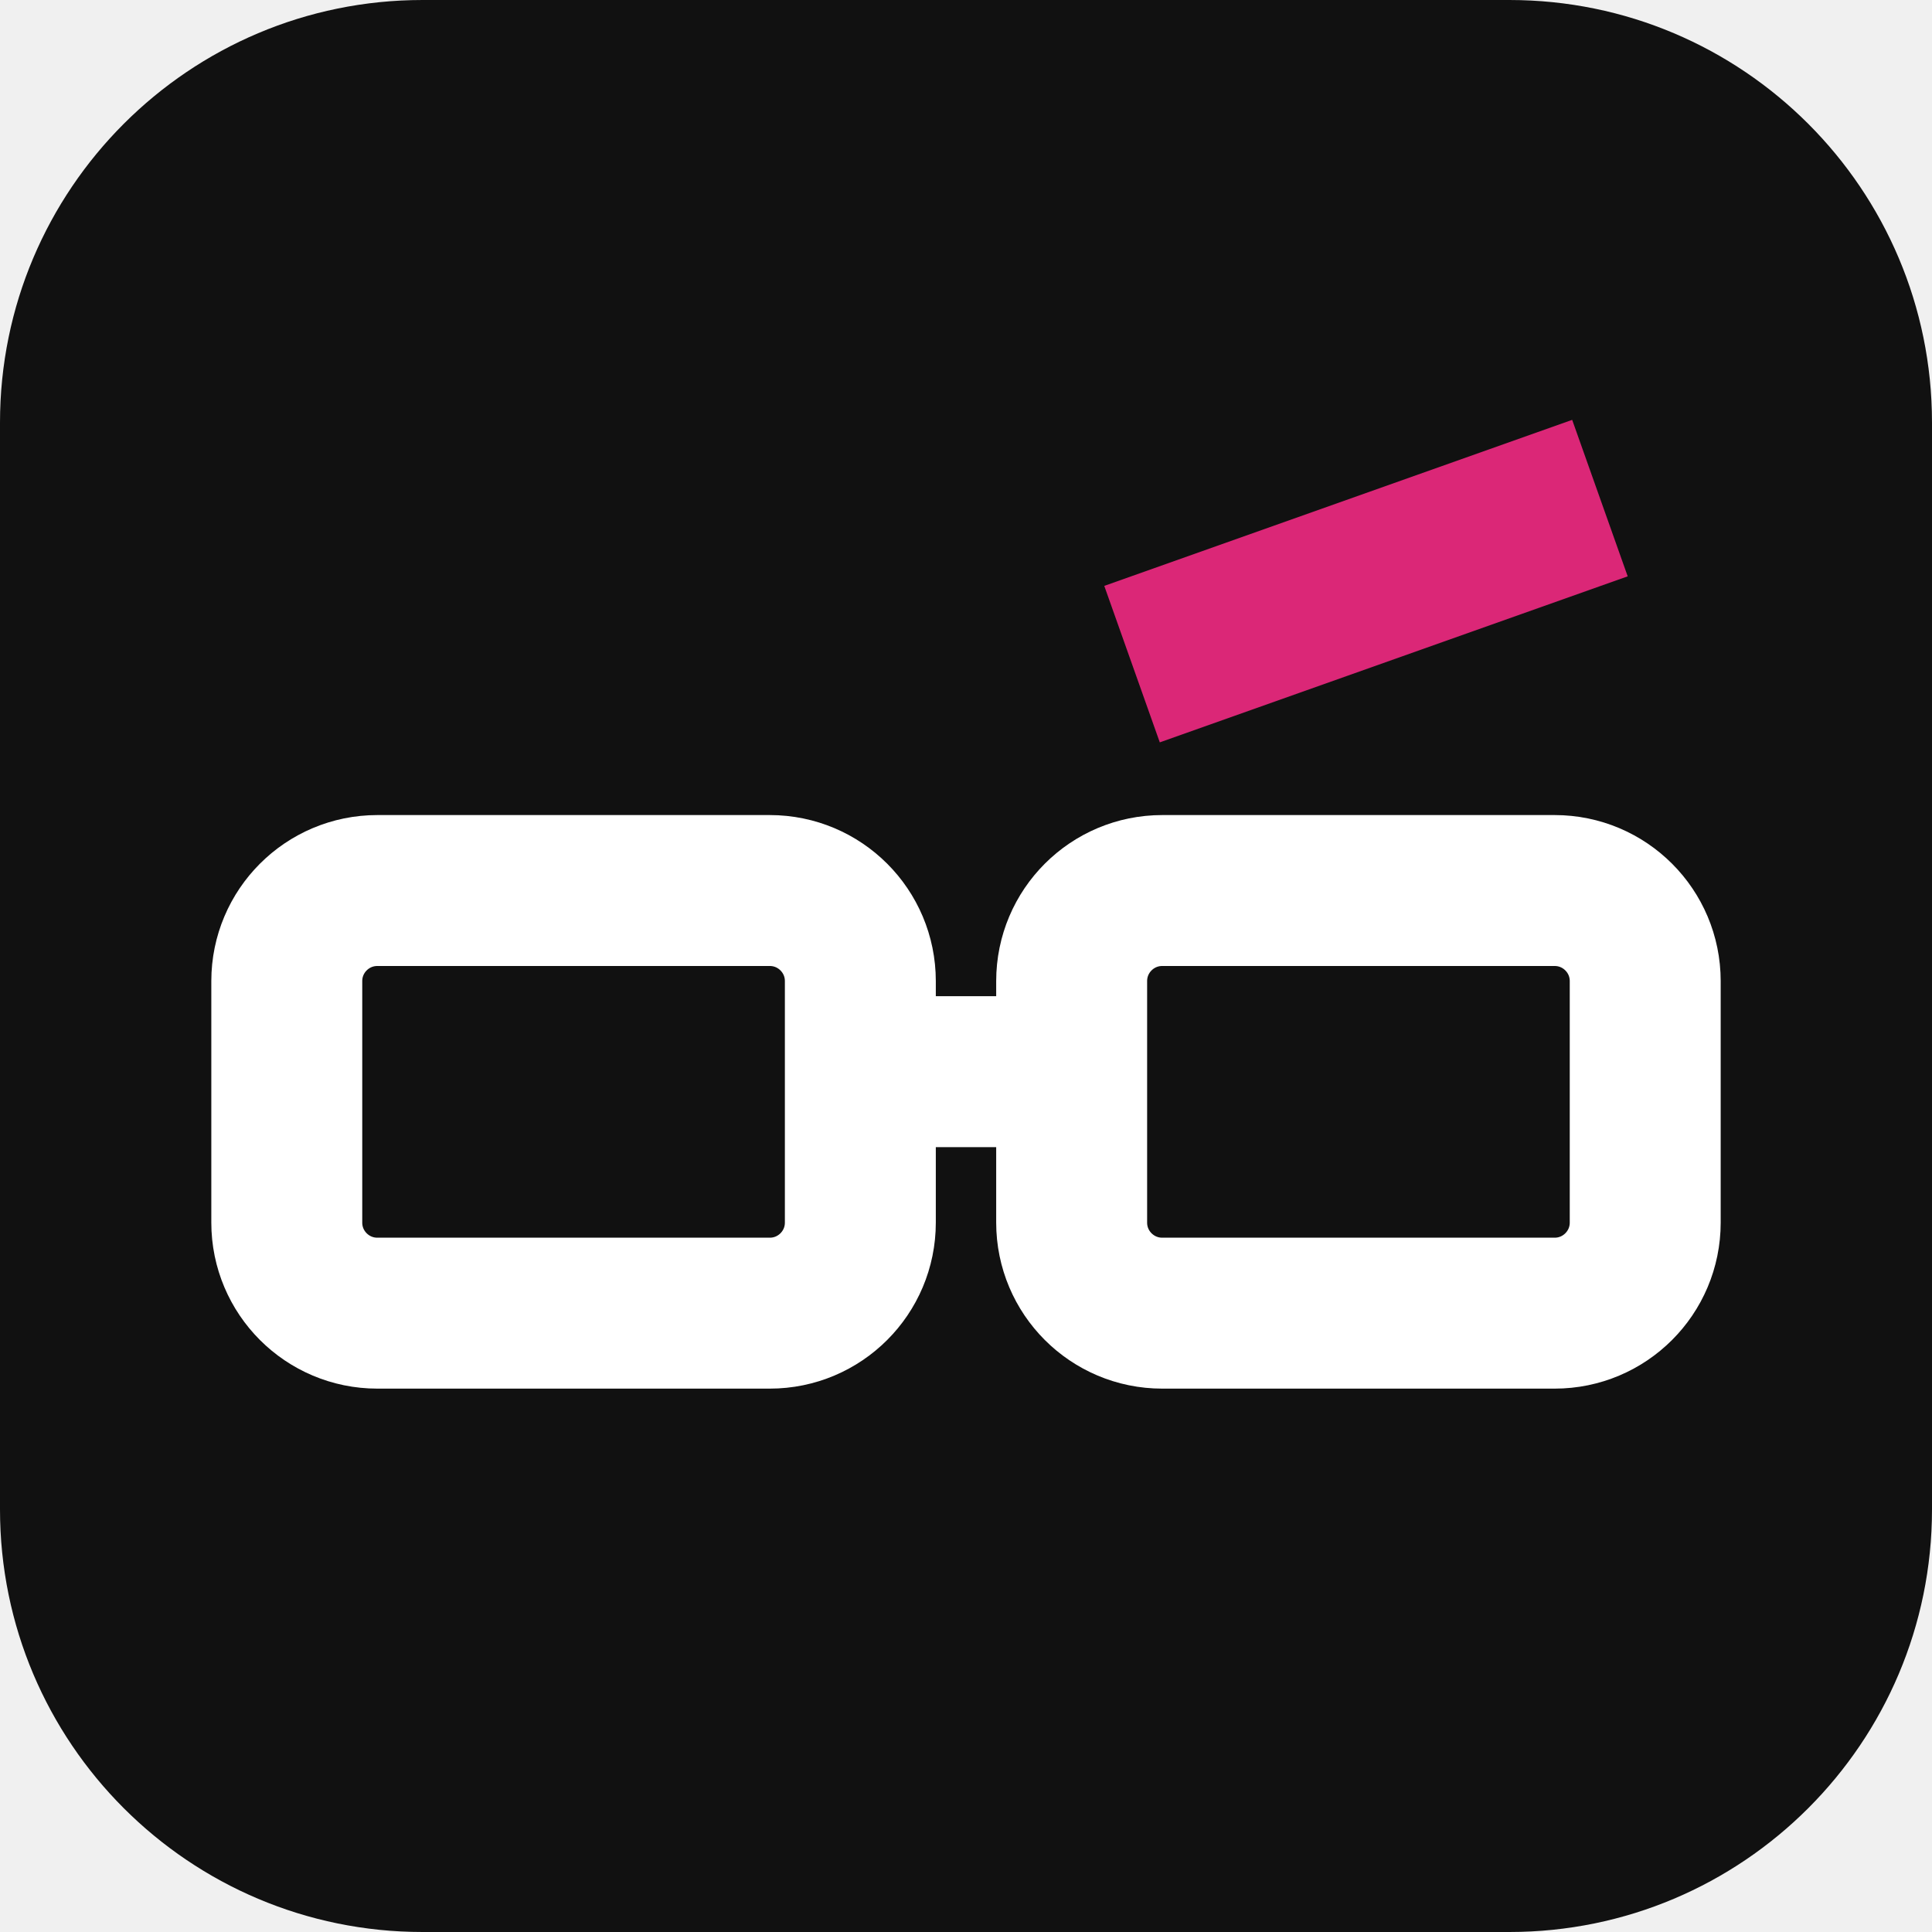
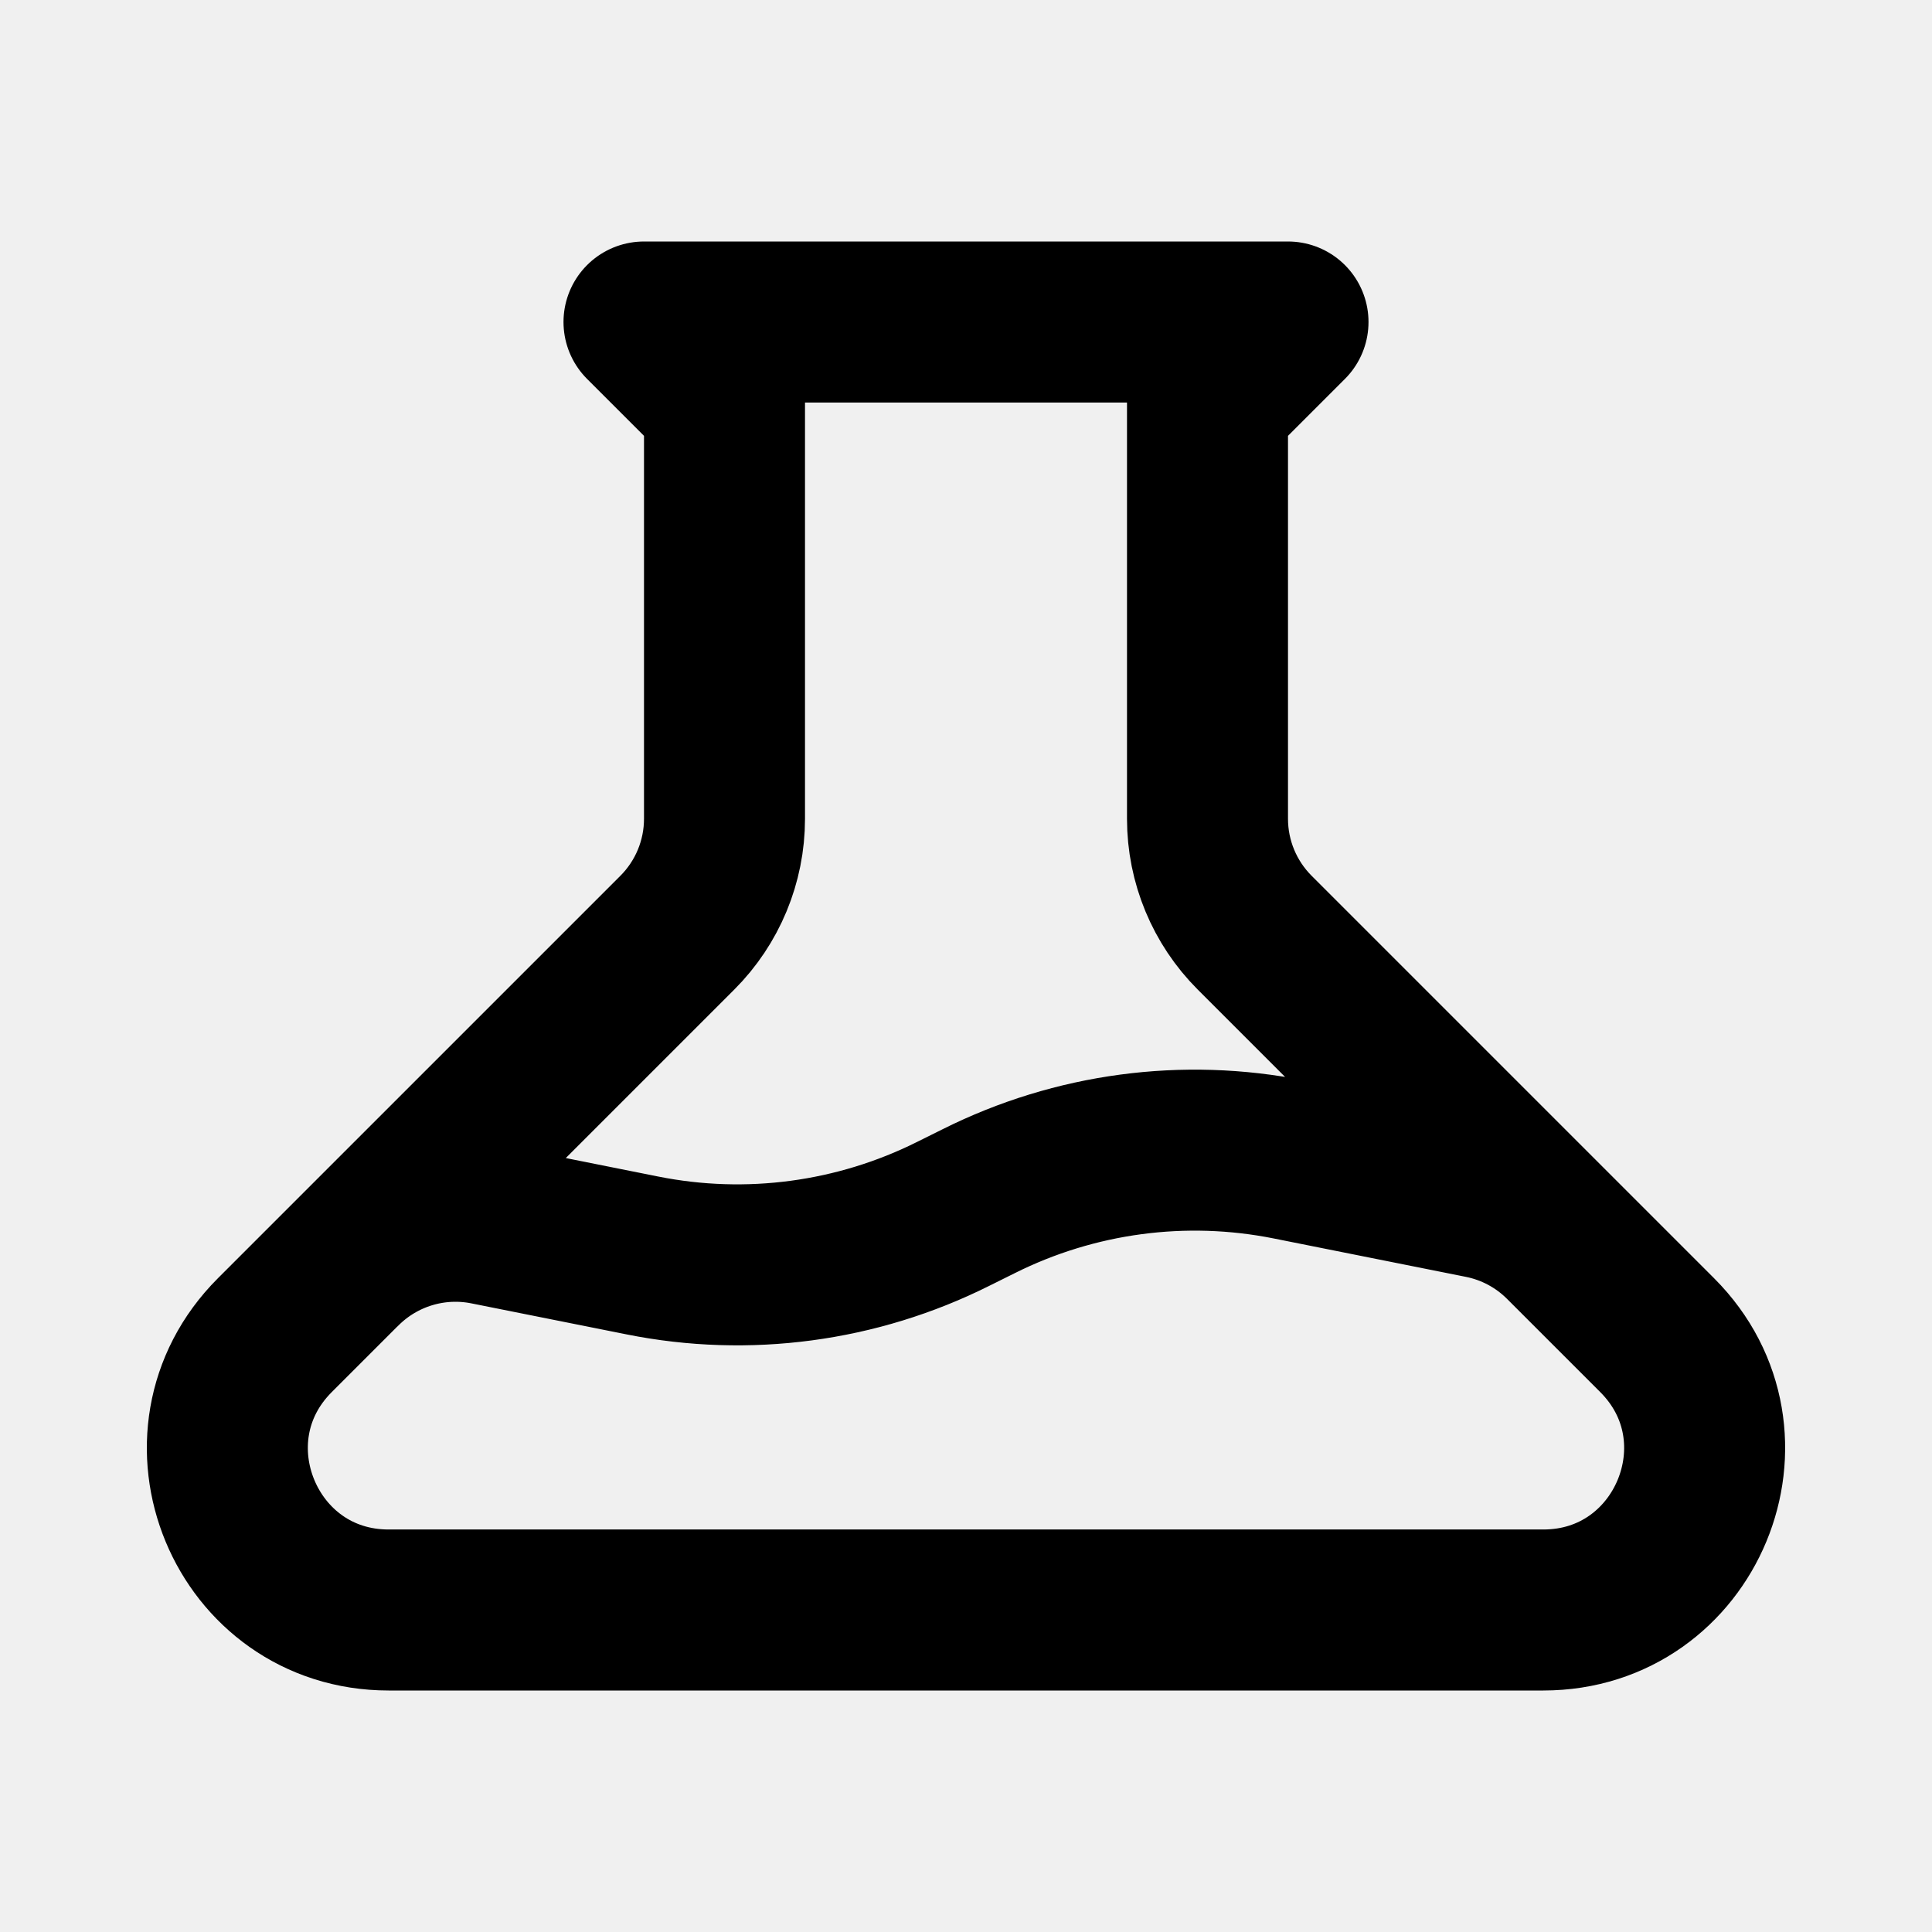
- <svg xmlns="http://www.w3.org/2000/svg" viewBox="0 0 64 64">
-   <rect width="64" height="64" rx="14" fill="#111111" />
-   <g fill="none" stroke="#ffffff" stroke-width="5" stroke-linejoin="round">
-     <rect x="9.5" y="29.5" width="19" height="14" rx="3" />
-     <rect x="35.5" y="29.5" width="19" height="14" rx="3" />
-     <path d="M28.5 35.5H35.5" />
-   </g>
-   <path d="M37.5 22L53 16.5" stroke="#db2777" stroke-width="5.5" />
+ <svg xmlns="http://www.w3.org/2000/svg" class="h-6 w-6 text-pink-600 -rotate-6" fill="none" viewBox="0 0 24 24" stroke="currentColor">
+   <path stroke-linecap="round" stroke-linejoin="round" stroke-width="2" d="M19.428 15.428a2 2 0 00-1.022-.547l-2.387-.477a6 6 0 00-3.86.517l-.318.158a6 6 0 01-3.86.517L6.05 15.21a2 2 0 00-1.806.547M8 4h8l-1 1v5.172a2 2 0 00.586 1.414l5 5c1.26 1.26.367 3.414-1.415 3.414H4.828c-1.782 0-2.674-2.154-1.414-3.414l5-5A2 2 0 009 10.172V5L8 4z" />
</svg>
